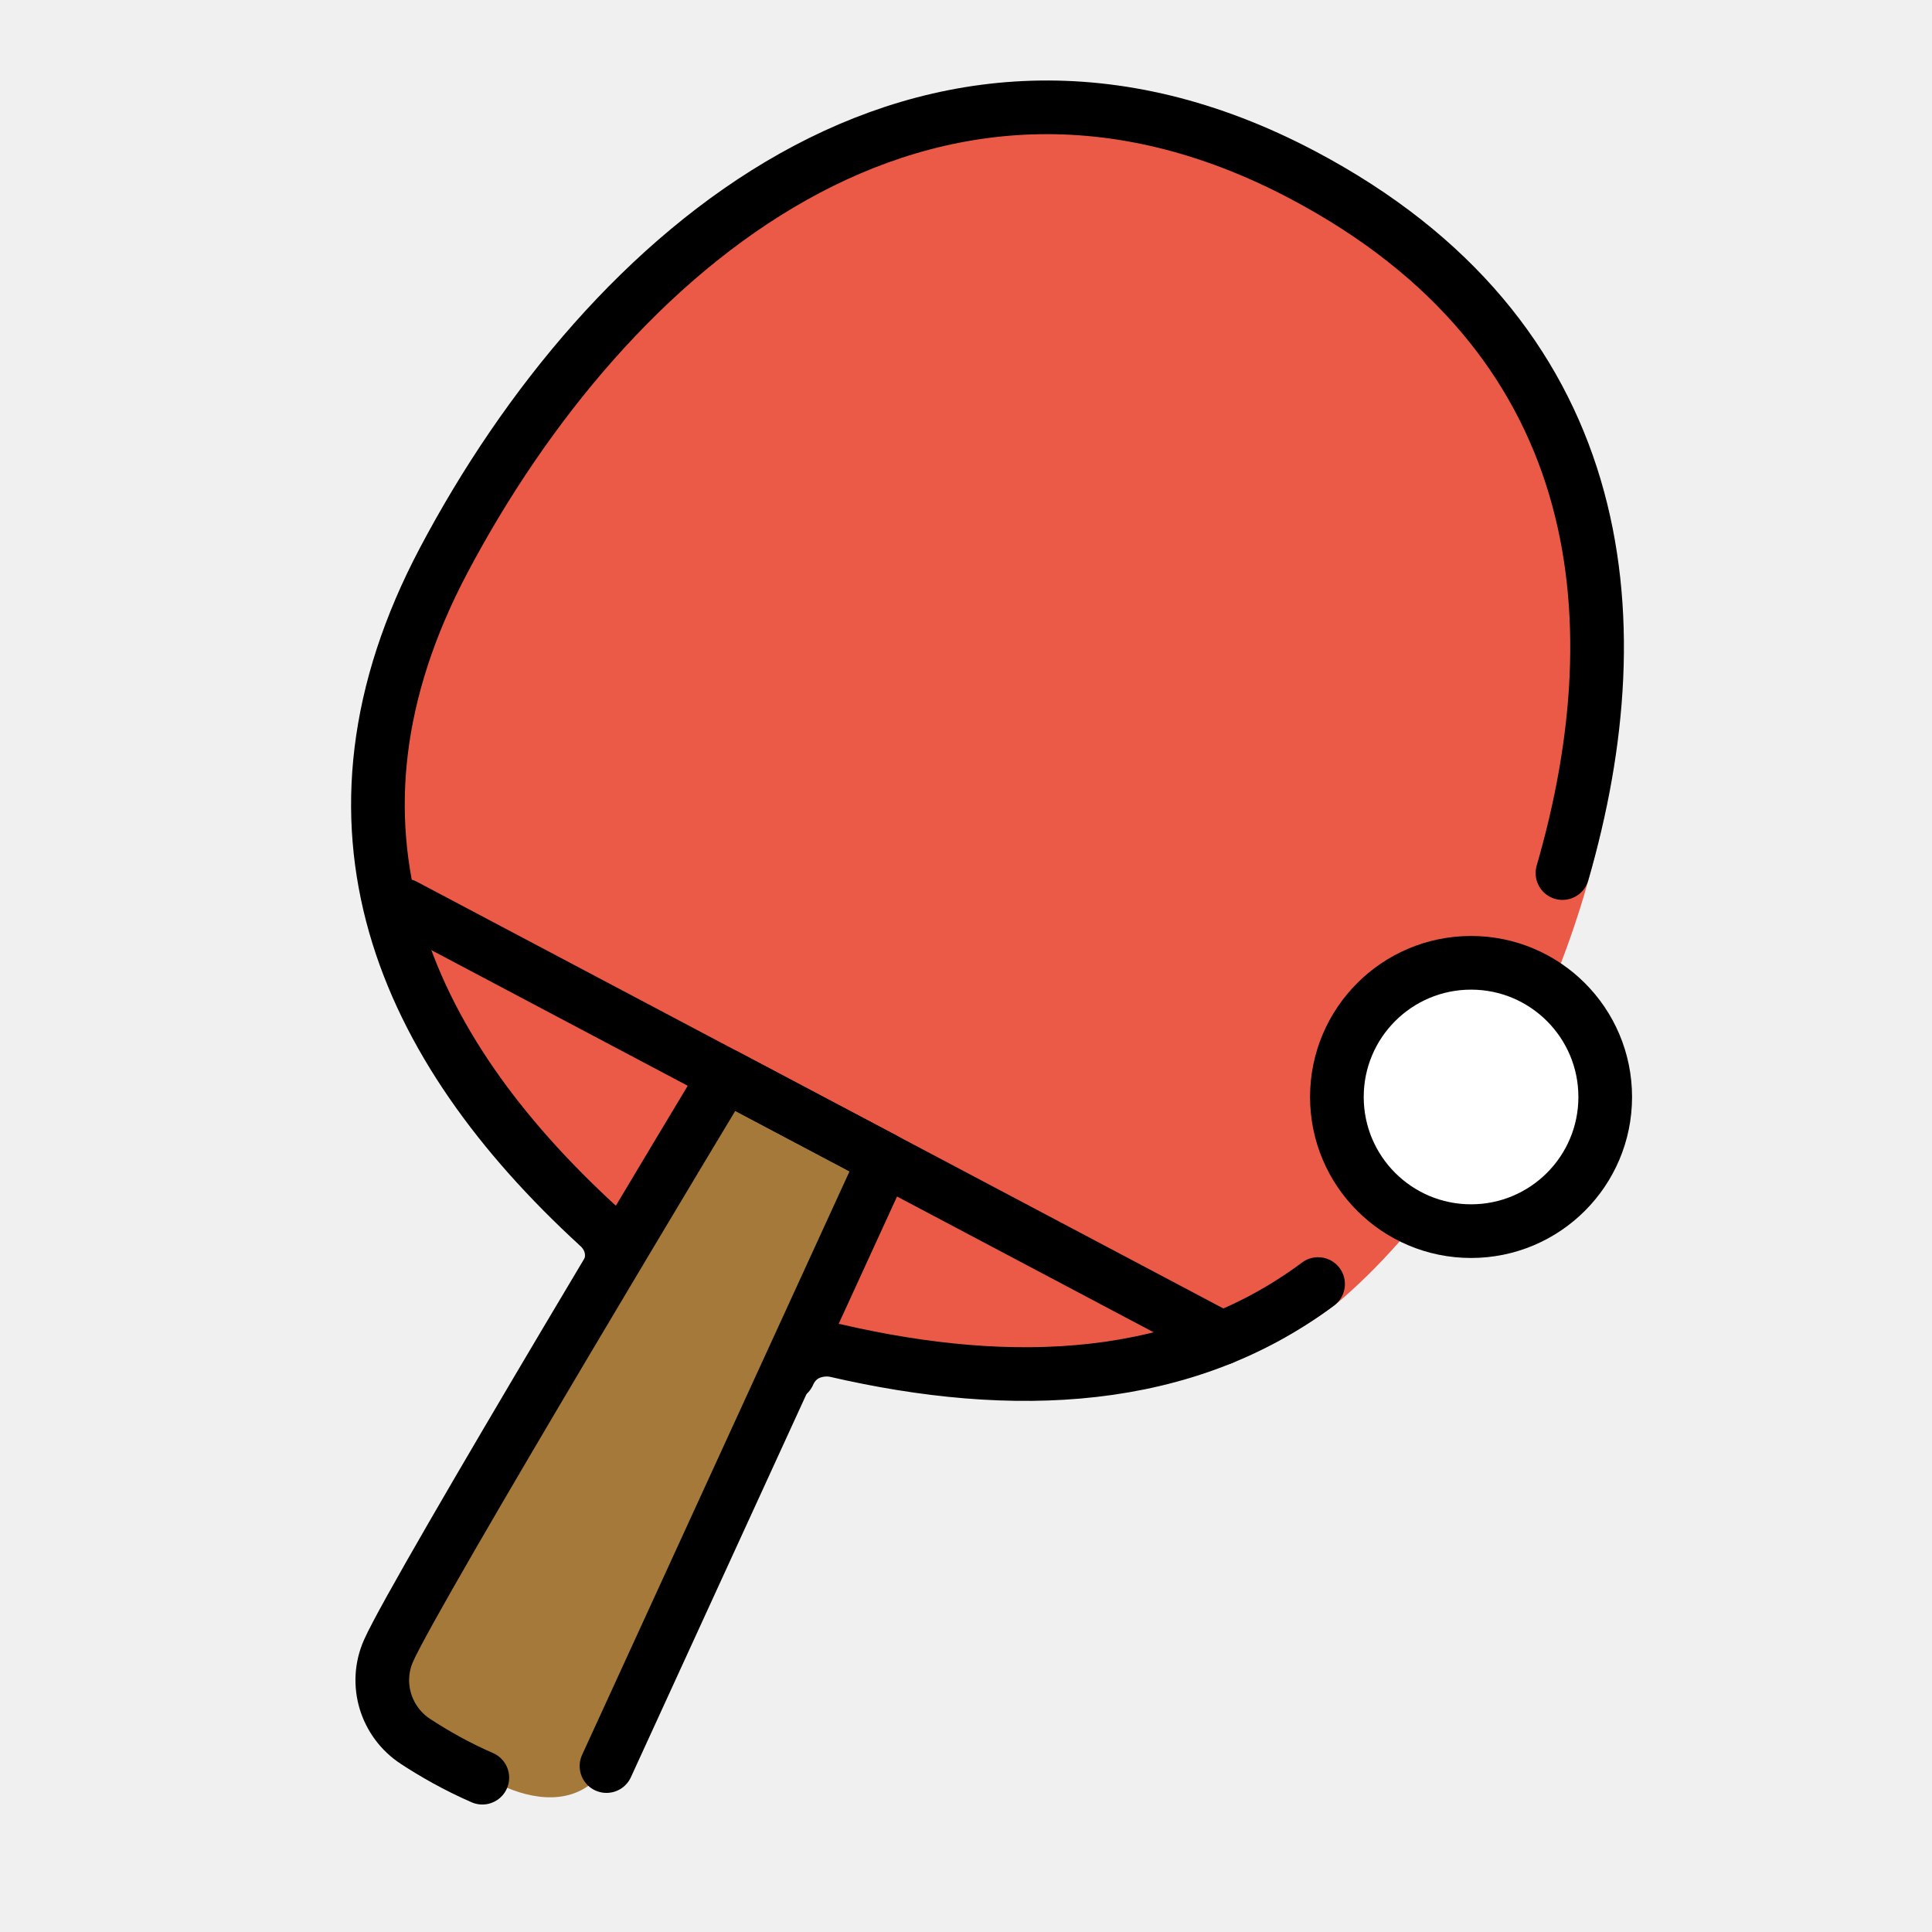
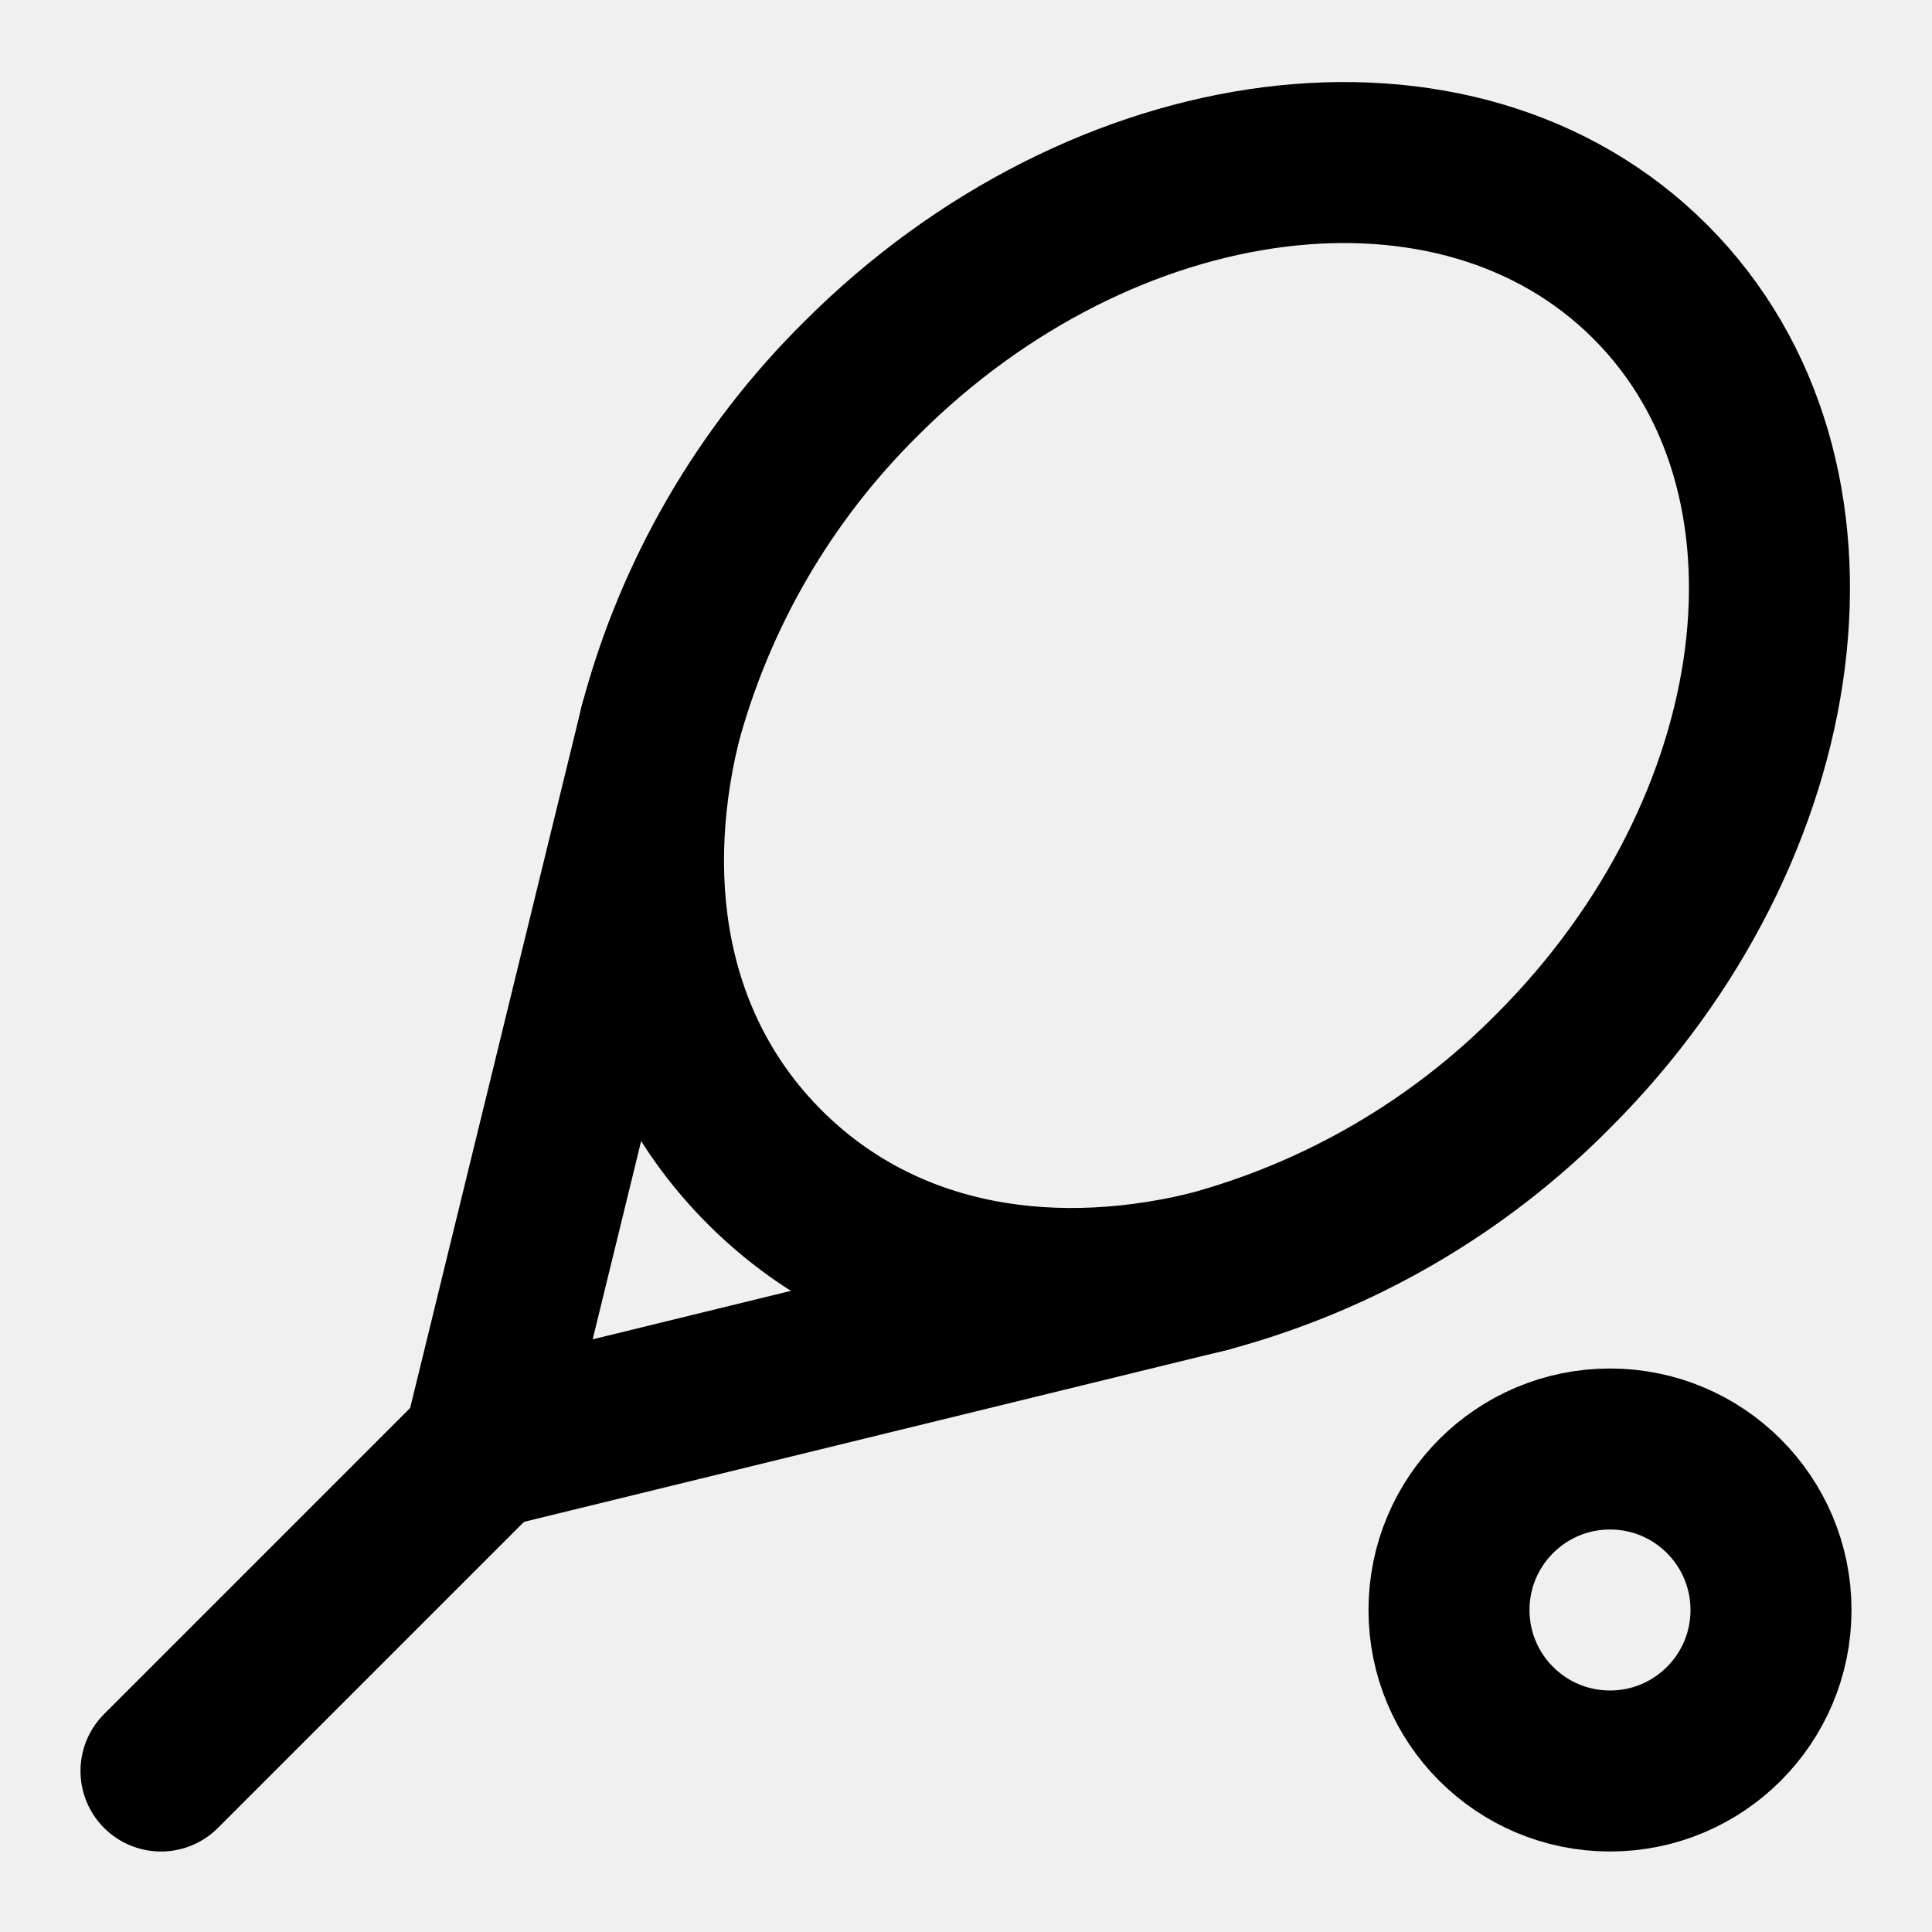
- <svg xmlns="http://www.w3.org/2000/svg" id="emoji" viewBox="0 0 72 72">
-   <g id="color">
-     <path fill="#a57939" d="m14.084,33l31.461,16.869s-8.628,3.631-19.295-1.119c0,0-8.917-5.417-12.166-15.75Z" />
-     <path fill="#ea5a47" d="m50.111,48.322c-.124.109-.247.217-.377.316-4.805,3.671-12.103,3.204-18.645,1.681l-.078-.009s-1.139-.187-1.625.897l-6.961-3.704c.624-1.012-.113-1.793-.113-1.793l-.036-.038c-7.274-6.679-10.967-14.912-5.736-24.8C22.638,9.346,34.492-.916,48.563,6.528c11.301,5.979,13.398,16.737,10.585,26.429,0,0-2.491,9.611-9.037,15.365Z" />
-     <line x1="45.545" x2="14.453" y1="49.869" y2="33.419" fill="none" />
-     <path fill="#a57939" d="m22.581,65.706l2.702-7.705,6.959-14.445-5.046-2.374-7.717,12.994s-3.038,4.718-3.974,7.089c-.464,1.176-.67.843-.435,1.921.252,1.156,1.957,2.592,3.297,3.182.883.492,2.469,1.025,3.634.13.161-.123.504-.604.581-.791Z" />
-     <circle cx="54.822" cy="40.881" r="5" fill="#fff" />
-   </g>
-   <g id="line">
-     <path fill="none" stroke="#000" stroke-linecap="round" stroke-linejoin="round" stroke-width="2" d="m29.386,51.208c.485-1.085,1.625-.897,1.625-.897l.078.009c6.721,1.564,13.048,1.248,18.032-2.467" />
-     <path fill="none" stroke="#000" stroke-linecap="round" stroke-linejoin="round" stroke-width="2" d="m22.748,47.182c.245-.93-.436-1.472-.436-1.472l-.036-.038c-7.274-6.679-10.967-14.912-5.736-24.8C22.638,9.346,34.492-.916,48.563,6.528c11.301,5.979,12.478,16.317,9.665,26.009" />
-     <line x1="45.545" x2="15.07" y1="49.869" y2="33.745" fill="none" stroke="#000" stroke-linecap="round" stroke-linejoin="round" stroke-width="2" />
-     <path fill="none" stroke="#000" stroke-linecap="round" stroke-linejoin="round" stroke-width="2" d="m22.602,65.816l10.36-22.605-5.931-3.138s-11.552,19.174-12.554,21.451c-.538,1.223-.106,2.646,1.012,3.377.67.438,1.514.925,2.486,1.348" />
-     <circle cx="54.822" cy="40.881" r="5" fill="none" stroke="#000" stroke-linecap="round" stroke-linejoin="round" stroke-width="2" />
-   </g>
+ <svg xmlns="http://www.w3.org/2000/svg" width="24" height="24" viewBox="0 0 24 24" fill="none" stroke="currentColor" stroke-width="2" stroke-linecap="round" stroke-linejoin="round" class="lucide lucide-tennis-racket-icon lucide-tennis-racket">
+   <path d="M10.7 4.7c3-3 7.4-3.6 9.8-1.2s1.8 6.8-1.2 9.8a9.5 9.5 0 0 1-4.3 2.5c-2.1.5-4.1.1-5.5-1.3S7.7 11.1 8.2 9a9.5 9.5 0 0 1 2.5-4.3" />
+   <path d="M8.2 9 6 18l9-2.2" />
+   <path d="m2 22 4-4" />
+   <circle cx="20" cy="20" r="2" />
</svg>
